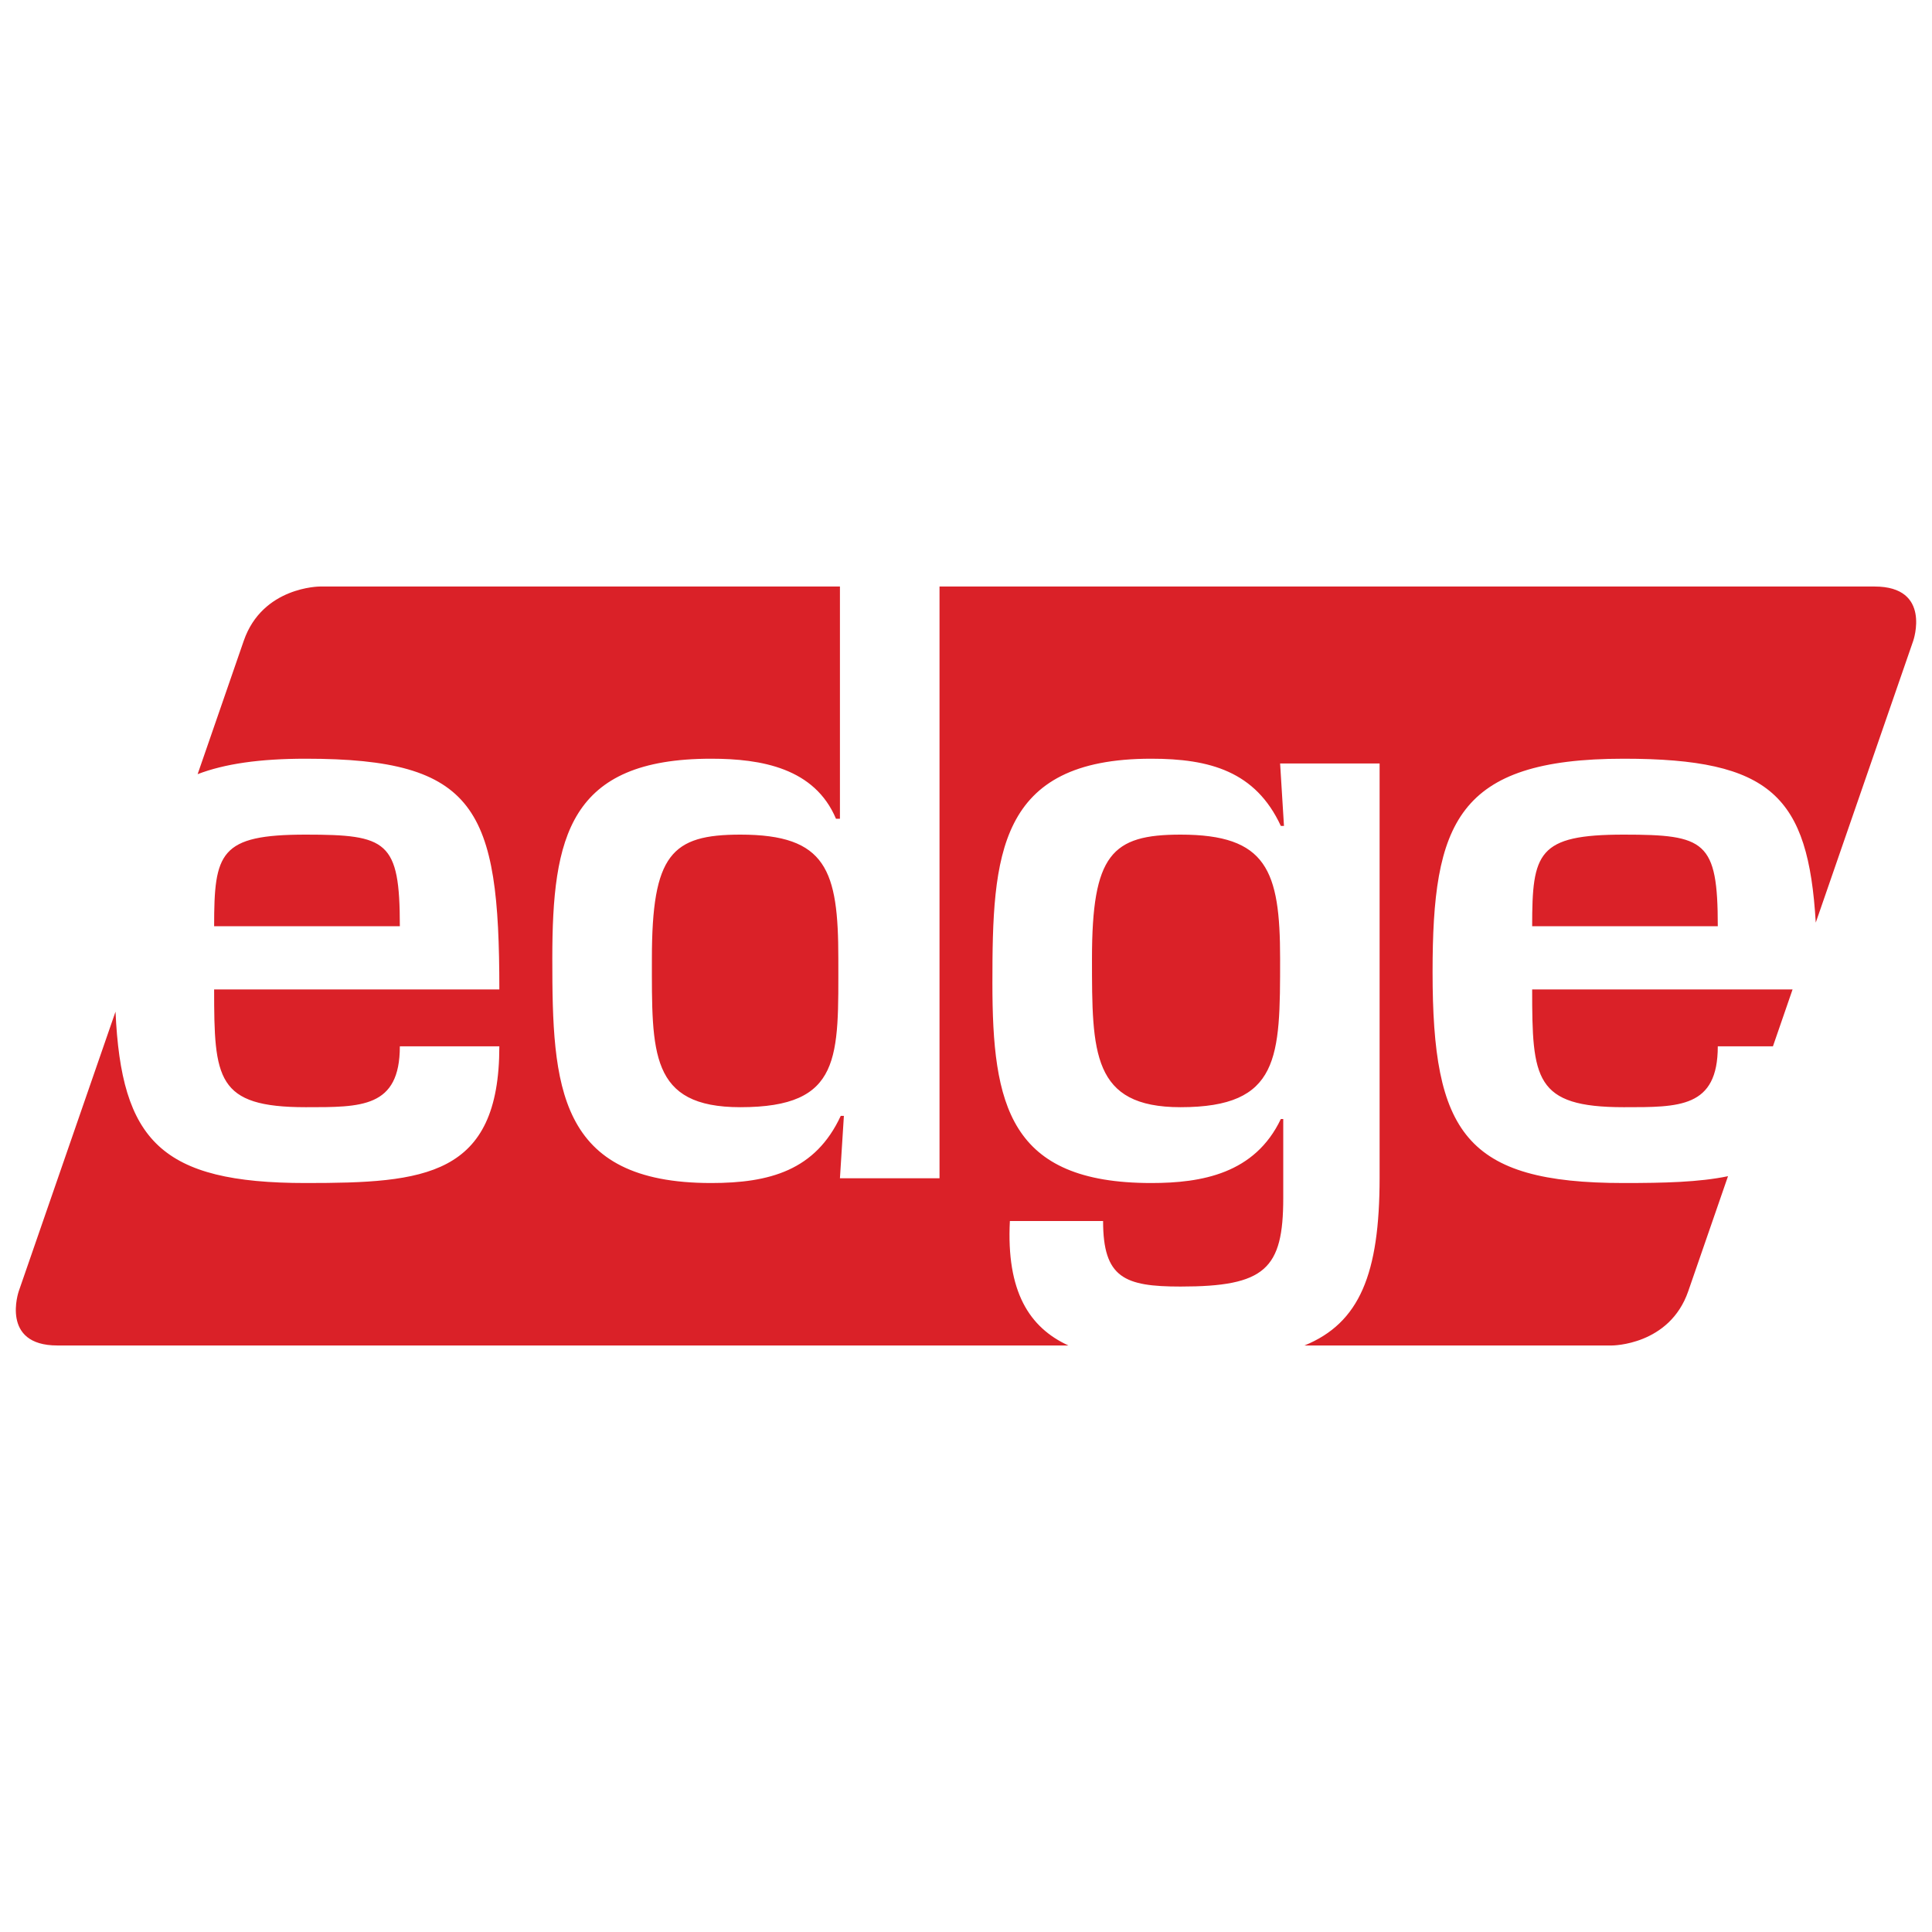
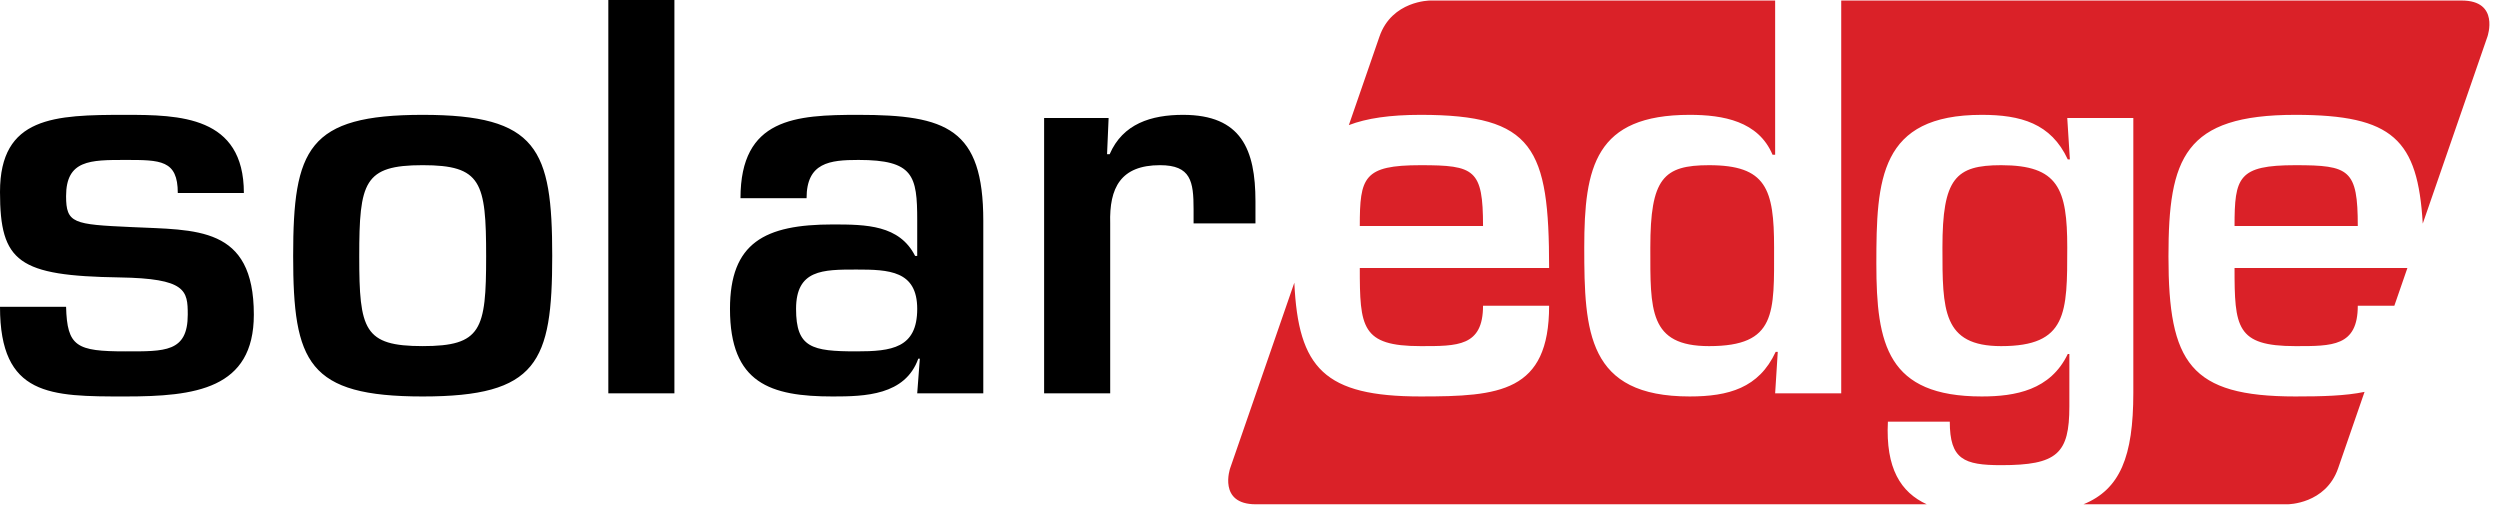
- <svg xmlns="http://www.w3.org/2000/svg" role="img" viewBox="0 0 24 24">
-   <path fill="#DA2128" d="M15.902 11.909C15.902 10.809 15.735 10.368 14.665 10.368C13.811 10.368 13.565 10.613 13.565 11.909C13.565 13.077 13.565 13.754 14.665 13.754C15.902 13.754 15.902 13.136 15.902 11.909M3.798 10.368C2.728 10.368 2.66 10.593 2.66 11.506L4.967 11.506C4.967 10.446 4.81 10.368 3.798 10.368M10.414 11.909C10.414 10.809 10.267 10.368 9.197 10.368C8.343 10.368 8.098 10.613 8.098 11.909C8.098 13.077 8.069 13.754 9.197 13.754C10.464 13.754 10.414 13.136 10.414 11.909M23.287 7.286L11.671 7.286L11.671 14.637L10.434 14.637L10.483 13.862L10.444 13.862C10.13 14.539 9.561 14.696 8.834 14.696C6.92 14.696 6.861 13.489 6.861 11.909C6.861 10.397 7.067 9.425 8.834 9.425C9.462 9.425 10.12 9.543 10.385 10.171L10.434 10.171L10.434 7.286L3.974 7.286C3.974 7.286 3.261 7.286 3.028 7.96L2.455 9.617C2.789 9.489 3.223 9.425 3.798 9.425C5.919 9.425 6.203 10.044 6.203 12.291L2.66 12.291C2.66 13.401 2.689 13.754 3.798 13.754C4.486 13.754 4.967 13.764 4.967 12.998L6.203 12.998C6.203 14.618 5.271 14.696 3.798 14.696C1.999 14.696 1.507 14.17 1.435 12.567L0.233 16.04C0.233 16.04 0 16.714 0.713 16.714L13.272 16.714C12.786 16.491 12.5 16.044 12.545 15.168L13.703 15.168C13.703 15.874 13.968 15.982 14.665 15.982C15.715 15.982 15.941 15.766 15.941 14.883L15.941 13.901L15.911 13.901C15.588 14.579 14.93 14.696 14.301 14.696C12.535 14.696 12.328 13.725 12.328 12.213C12.328 10.632 12.387 9.425 14.301 9.425C15.028 9.425 15.597 9.582 15.911 10.26L15.95 10.26L15.902 9.484L17.138 9.484L17.138 14.628C17.138 15.827 16.889 16.434 16.205 16.714L20.025 16.714C20.025 16.714 20.739 16.714 20.972 16.04L21.466 14.611C21.106 14.686 20.671 14.696 20.171 14.696C18.198 14.696 17.796 14.068 17.796 12.075C17.796 10.23 18.091 9.425 20.171 9.425C22.002 9.425 22.463 9.889 22.556 11.461L23.767 7.96C23.767 7.96 24 7.286 23.287 7.286M19.033 11.506L21.339 11.506C21.339 10.446 21.182 10.368 20.171 10.368C19.101 10.368 19.033 10.593 19.033 11.506M21.339 12.998L22.024 12.998L22.268 12.291L19.033 12.291C19.033 13.401 19.062 13.754 20.171 13.754C20.859 13.754 21.339 13.764 21.339 12.998" />
+ <svg xmlns="http://www.w3.org/2000/svg" role="img" viewBox="0 0 172.1 34.75">
+   <path fill="#DA2128" d="M 142.31,17.04 C 142.31,12.996 141.696,11.372 137.761,11.372 C 134.62,11.372 133.717,12.275 133.717,17.04 C 133.717,21.336 133.717,23.827 137.761,23.827 C 142.31,23.827 142.31,21.552 142.31,17.04 M 97.796,11.372 C 93.861,11.372 93.608,12.202 93.608,15.56 L 102.092,15.56 C 102.092,11.661 101.515,11.372 97.796,11.372 M 122.128,17.04 C 122.128,12.996 121.587,11.372 117.652,11.372 C 114.511,11.372 113.608,12.275 113.608,17.04 C 113.608,21.336 113.501,23.827 117.652,23.827 C 122.31,23.827 122.128,21.552 122.128,17.04 M 169.471,0.037 L 126.75,0.037 L 126.75,27.076 L 122.201,27.076 L 122.381,24.223 L 122.237,24.223 C 121.082,26.715 118.988,27.292 116.316,27.292 C 109.277,27.292 109.06,22.852 109.06,17.04 C 109.06,11.48 109.818,7.906 116.316,7.906 C 118.627,7.906 121.046,8.34 122.021,10.65 L 122.201,10.65 L 122.201,0.037 L 98.443,0.037 C 98.443,0.037 95.821,0.037 94.963,2.516 L 92.855,8.612 C 94.082,8.141 95.681,7.906 97.796,7.906 C 105.595,7.906 106.641,10.181 106.641,18.447 L 93.608,18.447 C 93.608,22.527 93.717,23.827 97.796,23.827 C 100.323,23.827 102.092,23.863 102.092,21.047 L 106.641,21.047 C 106.641,27.003 103.212,27.292 97.796,27.292 C 91.178,27.292 89.37,25.357 89.102,19.46 L 84.683,32.235 C 84.683,32.235 83.826,34.715 86.448,34.715 L 132.637,34.715 C 130.851,33.893 129.798,32.248 129.963,29.026 L 134.223,29.026 C 134.223,31.625 135.197,32.022 137.761,32.022 C 141.623,32.022 142.455,31.227 142.455,27.978 L 142.455,24.368 L 142.346,24.368 C 141.155,26.86 138.736,27.292 136.425,27.292 C 129.927,27.292 129.168,23.718 129.168,18.158 C 129.168,12.346 129.385,7.906 136.425,7.906 C 139.097,7.906 141.191,8.483 142.346,10.975 L 142.49,10.975 L 142.31,8.122 L 146.858,8.122 L 146.858,27.04 C 146.858,31.452 145.942,33.683 143.427,34.715 L 157.476,34.715 C 157.476,34.715 160.1,34.715 160.957,32.235 L 162.776,26.977 C 161.452,27.253 159.851,27.292 158.013,27.292 C 150.757,27.292 149.277,24.982 149.277,17.653 C 149.277,10.866 150.361,7.906 158.013,7.906 C 164.746,7.906 166.443,9.611 166.782,15.395 L 171.237,2.516 C 171.237,2.516 172.095,0.037 169.471,0.037 M 153.826,15.56 L 162.31,15.56 C 162.31,11.661 161.732,11.372 158.013,11.372 C 154.078,11.372 153.826,12.202 153.826,15.56 M 162.31,21.047 L 164.827,21.047 L 165.726,18.447 L 153.826,18.447 C 153.826,22.527 153.935,23.827 158.013,23.827 C 160.541,23.827 162.31,23.863 162.31,21.047" />
+   <path fill="#000000" d="M 16.788,13.285 C 16.788,7.978 12.348,7.906 8.629,7.906 C 3.755,7.906 0,8.014 0,13.213 C 0,18.05 1.264,18.989 8.231,19.098 C 12.816,19.17 12.925,20 12.925,21.66 C 12.925,24.26 11.336,24.188 8.629,24.188 C 5.271,24.188 4.621,23.863 4.549,21.119 L 0,21.119 C 0,27.293 3.466,27.293 8.629,27.293 C 13.43,27.293 17.474,26.788 17.474,21.66 C 17.474,15.524 13.502,15.849 9.025,15.631 C 5.055,15.451 4.549,15.379 4.549,13.501 C 4.549,11.01 6.21,11.01 8.629,11.01 C 11.047,11.01 12.239,11.01 12.239,13.285 L 16.788,13.285 z M 29.098,7.906 C 21.191,7.906 20.181,10.252 20.181,17.617 C 20.181,24.946 21.191,27.293 29.098,27.293 C 37.004,27.293 38.015,24.946 38.015,17.617 C 38.015,10.252 37.004,7.906 29.098,7.906 M 29.098,11.371 C 33.141,11.371 33.466,12.526 33.466,17.654 C 33.466,22.707 33.141,23.826 29.098,23.826 C 25.055,23.826 24.73,22.707 24.73,17.654 C 24.73,12.526 25.055,11.371 29.098,11.371 M 46.426,0 L 41.877,0 L 41.877,27.076 L 46.426,27.076 L 46.426,0 z M 58.954,18.556 C 61.191,18.556 63.141,18.628 63.141,21.264 C 63.141,23.971 61.373,24.188 58.954,24.188 C 55.885,24.188 54.801,23.935 54.801,21.264 C 54.801,18.556 56.642,18.556 58.954,18.556 M 63.141,27.076 L 67.69,27.076 L 67.69,15.199 C 67.69,8.845 65.162,7.906 59.097,7.906 C 54.766,7.906 50.975,8.123 50.975,13.646 L 55.524,13.646 C 55.524,11.191 57.112,11.01 59.097,11.01 C 62.889,11.01 63.141,12.094 63.141,15.162 L 63.141,17.617 L 62.996,17.617 C 61.914,15.488 59.639,15.451 57.329,15.451 C 52.635,15.451 50.252,16.715 50.252,21.264 C 50.252,26.39 53.032,27.293 57.329,27.293 C 59.531,27.293 62.311,27.22 63.214,24.692 L 63.321,24.692 L 63.141,27.076 z M 71.877,8.123 L 71.877,27.076 L 76.426,27.076 L 76.426,15.379 C 76.354,12.924 77.149,11.371 79.856,11.371 C 81.986,11.371 82.166,12.491 82.166,14.404 L 82.166,15.379 L 86.426,15.379 L 86.426,13.863 C 86.426,10.289 85.451,7.906 81.445,7.906 C 79.243,7.906 77.293,8.52 76.39,10.614 L 76.21,10.614 L 76.317,8.123 L 71.877,8.123 z" />
</svg>
